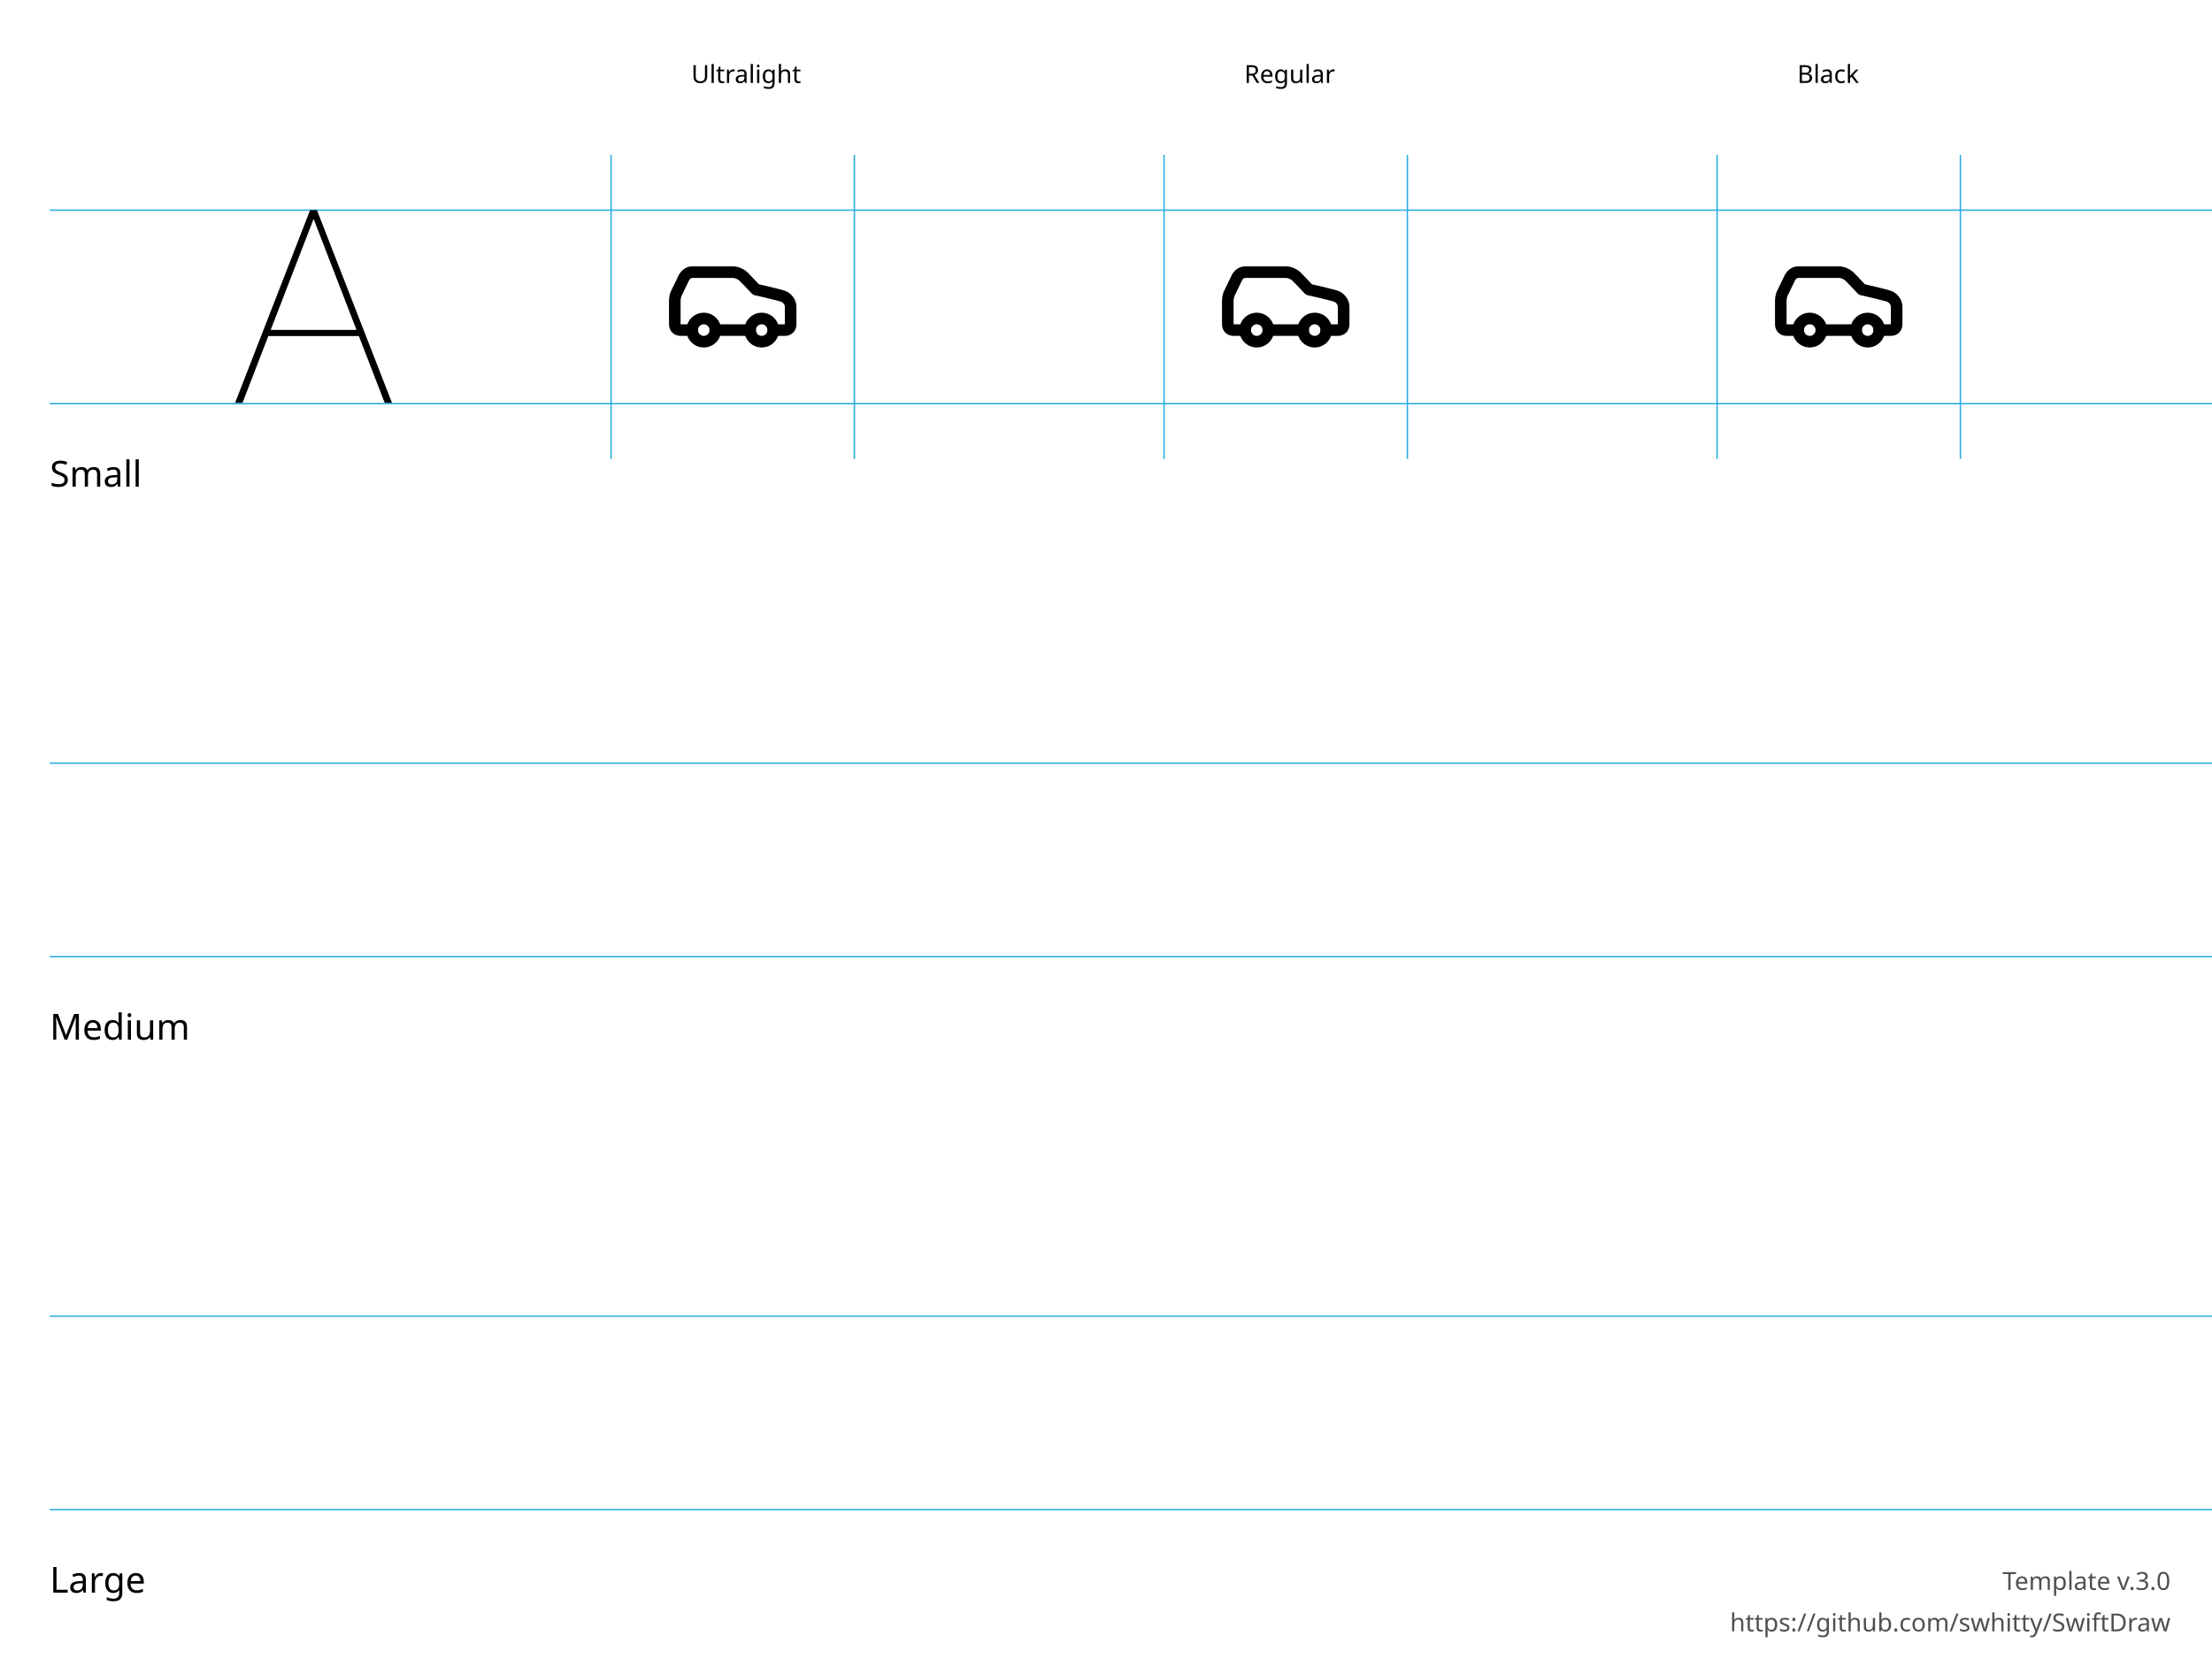
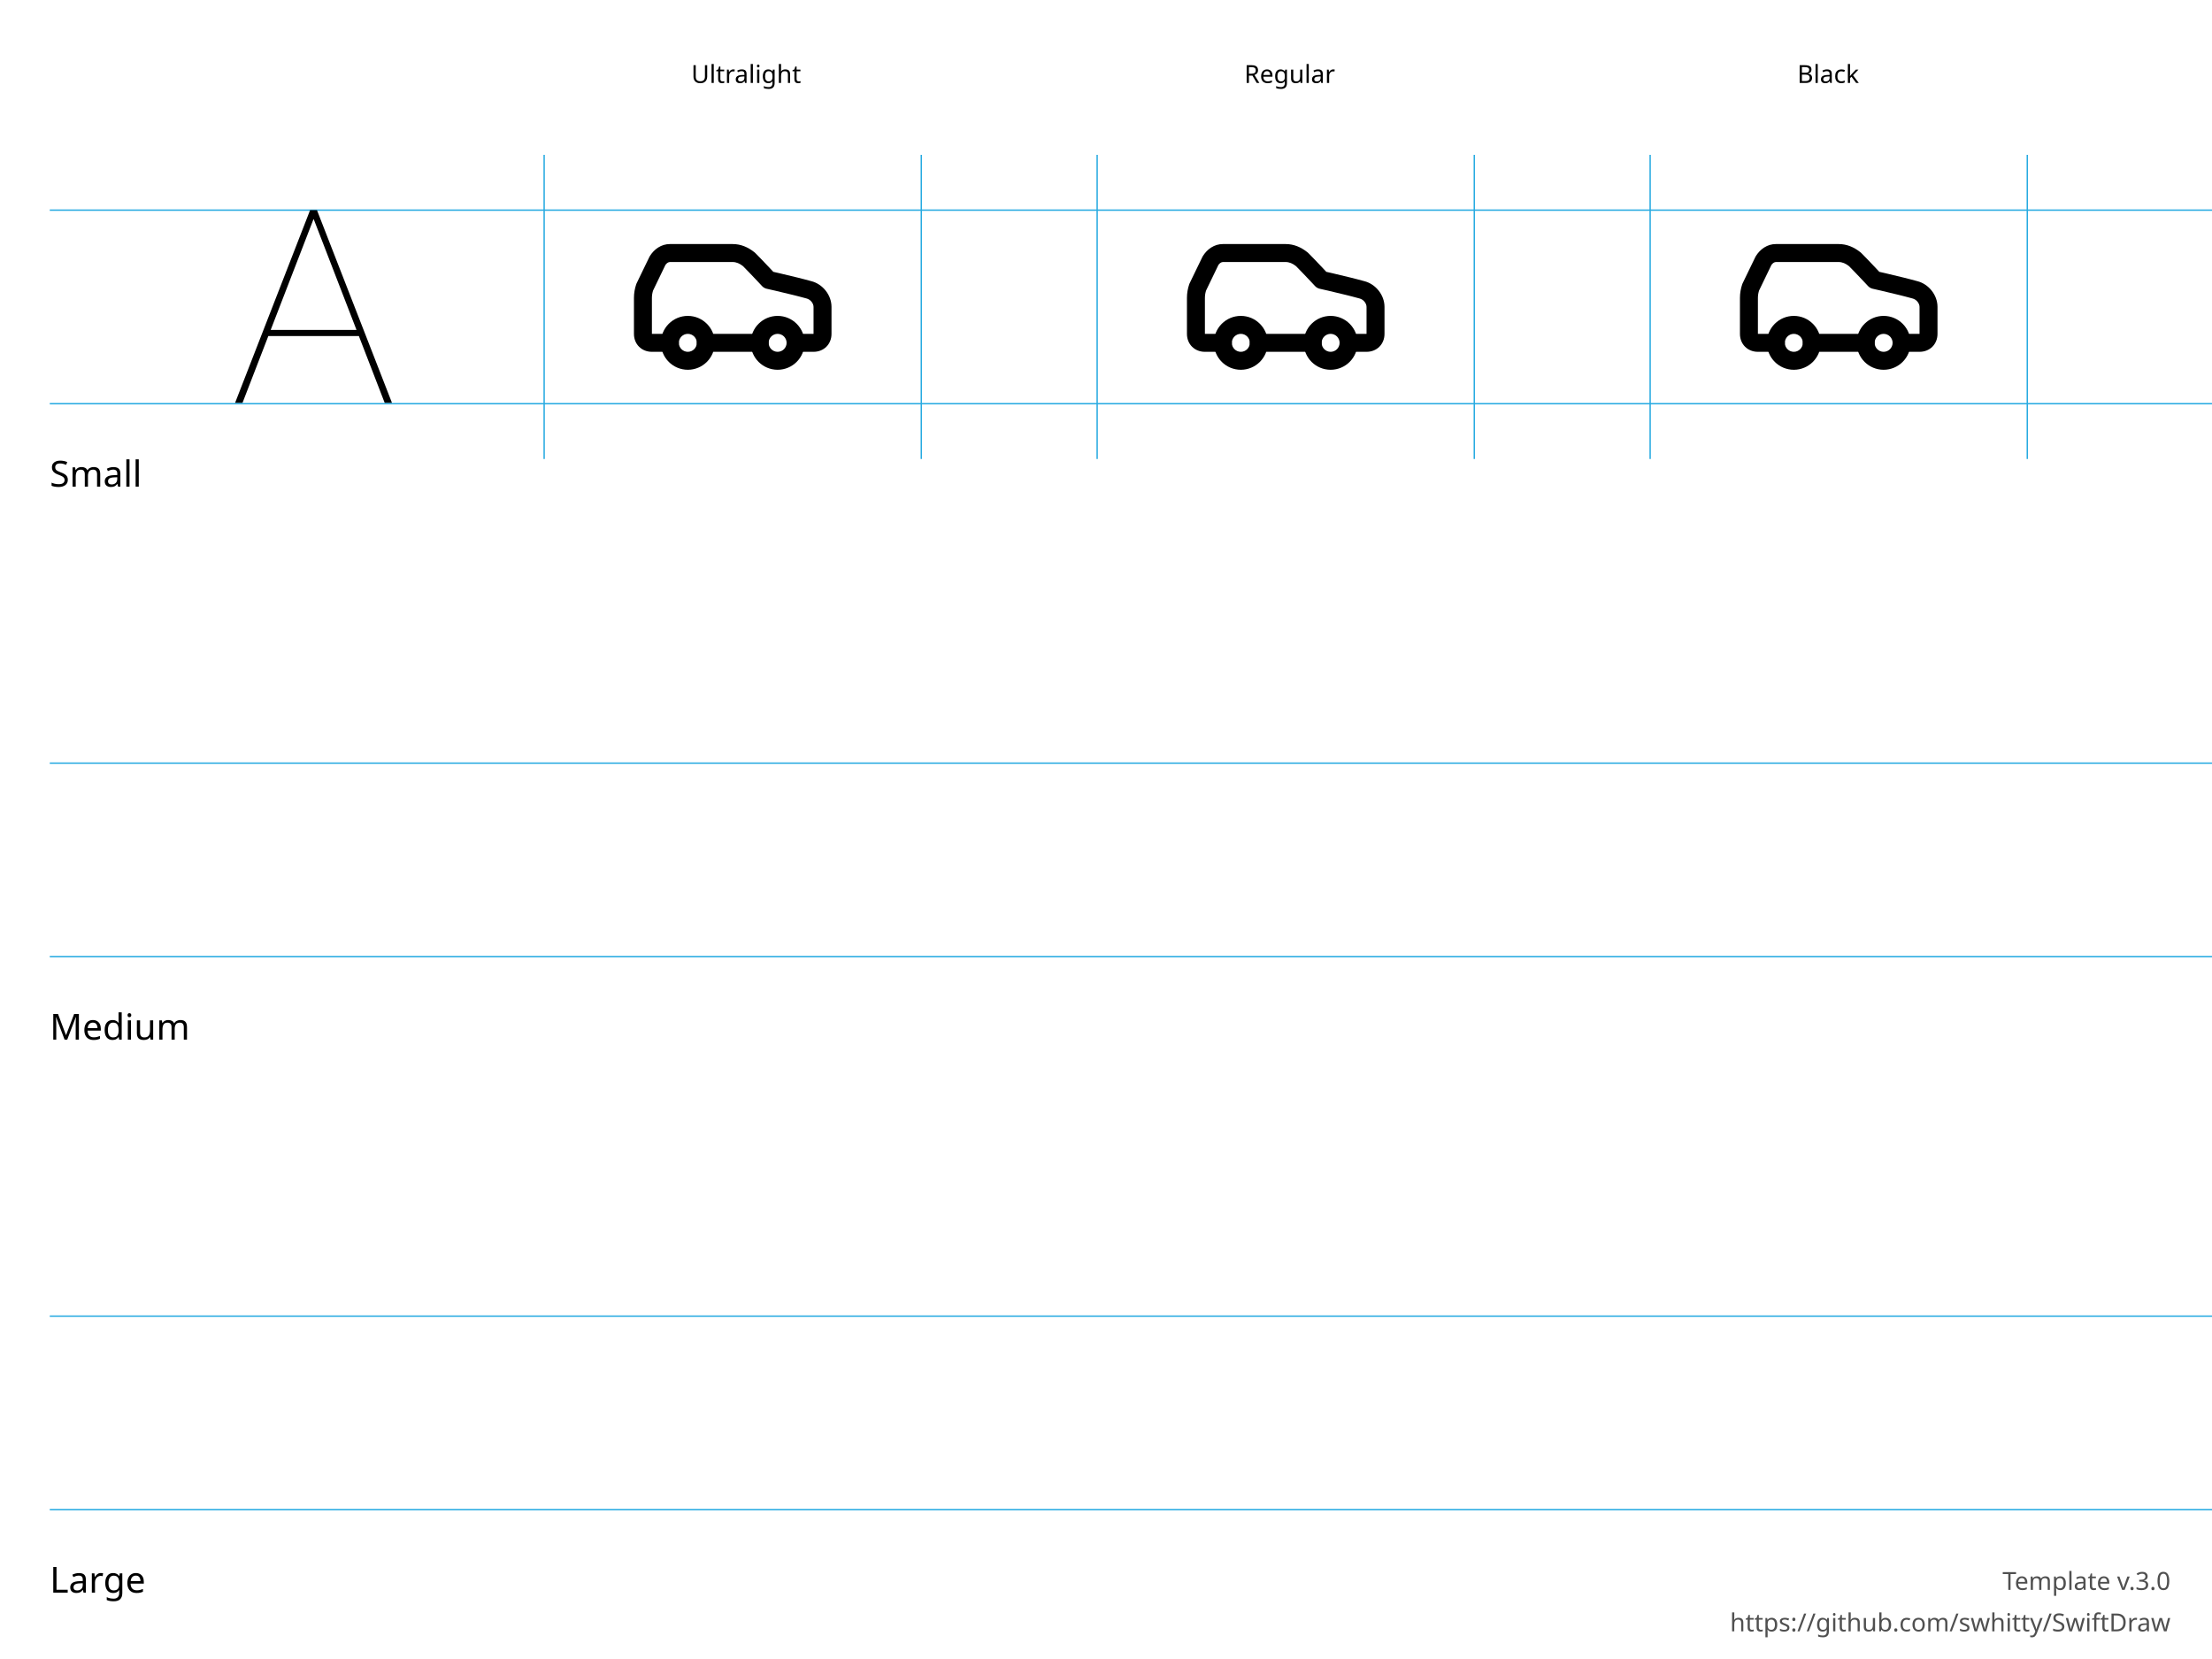
<svg xmlns="http://www.w3.org/2000/svg" height="600" width="800">
  <g id="Notes" font-family="LucidaGrande, 'Lucida Grande', sans-serif" font-size="13">
    <rect fill="white" height="600.0" width="800.0" x="0.0" y="0.0" />
    <g font-size="13">
      <text x="18.0" y="176.0">Small</text>
      <text x="18.0" y="376.0">Medium</text>
      <text x="18.0" y="576.0">Large</text>
    </g>
    <g font-size="9">
      <text x="250.0" y="30.0">Ultralight</text>
      <text x="450.0" y="30.0">Regular</text>
      <text x="650.0" y="30.0">Black</text>
      <text id="template-version" fill="#505050" text-anchor="end" x="785.0" y="575.0">Template v.3.0</text>
      <a href="https://github.com/swhitty/SwiftDraw">
        <text fill="#505050" text-anchor="end" x="785.0" y="590.0">https://github.com/swhitty/SwiftDraw</text>
      </a>
    </g>
  </g>
  <g id="Guides" stroke="rgb(39, 170, 225)" stroke-width="0.5">
    <path id="Capline-S" d="M18,76 l800,0" />
    <path id="H-reference" d="M85,145.755 L87.685,145.755 L113.369,79.287 L114.052,79.287 L114.052,76 L112.148,76 L85,145.755 Z M95.693,121.536 L130.996,121.536 L130.263,119.313 L96.474,119.313 L95.693,121.536 Z M139.15,145.755 L141.787,145.755 L114.638,76 L113.466,76 L113.466,79.287 L139.15,145.755 Z" stroke="none" transform="translate(0,0)" />
    <path id="Baseline-S" d="M18,146 l800,0" />
-     <path id="left-margin-Ultralight-S" d="M221,56 l0,110" />
-     <path id="right-margin-Ultralight-S" d="M309,56 l0,110" />
-     <path id="left-margin-Regular-S" d="M421,56 l0,110" />
-     <path id="right-margin-Regular-S" d="M509,56 l0,110" />
-     <path id="left-margin-Black-S" d="M621,56 l0,110" />
-     <path id="right-margin-Black-S" d="M709,56 l0,110" />
+     <path id="left-margin-Ultralight-S" d="M196.800,56 l0,110" />
+     <path id="right-margin-Ultralight-S" d="M333.200,56 l0,110" />
+     <path id="left-margin-Regular-S" d="M396.800,56 l0,110" />
+     <path id="right-margin-Regular-S" d="M533.200,56 l0,110" />
+     <path id="left-margin-Black-S" d="M596.800,56 l0,110" />
+     <path id="right-margin-Black-S" d="M733.200,56 l0,110" />
    <path id="Capline-M" d="M18,276 l800,0" />
    <path id="Baseline-M" d="M18,346 l800,0" />
    <path id="Capline-L" d="M18,476 l800,0" />
    <path id="Baseline-L" d="M18,546 l800,0" />
  </g>
  <g id="Symbols">
-     <g id="Ultralight-S" transform="translate(0,0)">
+     <g id="Ultralight-S" transform="matrix(1.55,0,0,1.55,-145.750,-61.050)">
      <path d="M279.667,121.476 L283.857,121.476 C286.271,121.476 288.048,119.7 288.048,117.286 L288.048,111 C288.048,108.196 285.973,105.65 283.318,104.986 C282.838,104.852 282.255,104.697 281.626,104.533 C281.188,104.42 280.73,104.303 280.253,104.184 C278.848,103.833 277.345,103.474 275.842,103.126 C275.317,103.004 274.828,102.893 274.39,102.794 C273.938,102.692 273.938,102.692 273.835,102.669 L274.916,103.289 C274.729,103.087 274.401,102.735 273.977,102.284 C273.27,101.532 272.556,100.78 271.879,100.076 C271.791,99.985 271.791,99.985 271.703,99.893 C271.167,99.338 270.68,98.841 270.253,98.414 L270.08,98.259 C268.551,97.036 266.865,96.333 265,96.333 L250.333,96.333 C248.352,96.333 246.644,97.502 245.603,99.236 L242.58,105.48 L242.485,105.711 C242.132,106.739 241.952,107.818 241.952,108.905 L241.952,117.286 C241.952,119.7 243.729,121.476 246.143,121.476 L250.333,121.476 C251.491,121.476 252.429,120.538 252.429,119.381 C252.429,118.224 251.491,117.286 250.333,117.286 L246.143,117.286 C246.043,117.286 246.143,117.386 246.143,117.286 L246.143,108.905 C246.143,108.28 246.246,107.661 246.449,107.07 L244.467,106.39 L246.354,107.301 L249.287,101.225 C249.537,100.825 249.977,100.524 250.333,100.524 L265,100.524 C265.817,100.524 266.623,100.86 267.463,101.531 L268.771,99.895 L267.29,101.377 C267.698,101.785 268.168,102.265 268.688,102.803 C268.774,102.893 268.774,102.893 268.86,102.982 C269.524,103.672 270.227,104.413 270.923,105.154 C271.341,105.598 271.663,105.944 271.846,106.14 C272.135,106.451 272.512,106.667 272.926,106.76 C273.319,106.847 274.009,107.003 274.897,107.209 C276.378,107.551 277.858,107.905 279.237,108.25 C279.702,108.366 280.149,108.479 280.574,108.59 C281.181,108.747 281.742,108.897 282.249,109.038 C283.125,109.258 283.857,110.156 283.857,111 L283.857,117.286 C283.857,117.386 283.957,117.286 283.857,117.286 L279.667,117.286 C278.51,117.286 277.571,118.224 277.571,119.381 C277.571,120.538 278.51,121.476 279.667,121.476 Z" />
      <path d="M252.429,119.381 C252.429,118.224 253.367,117.286 254.524,117.286 C255.681,117.286 256.619,118.224 256.619,119.381 C256.619,120.538 255.681,121.476 254.524,121.476 C253.367,121.476 252.429,120.538 252.429,119.381 Z M248.238,119.381 C248.238,122.852 251.052,125.667 254.524,125.667 C257.995,125.667 260.81,122.852 260.81,119.381 C260.81,115.909 257.995,113.095 254.524,113.095 C251.052,113.095 248.238,115.909 248.238,119.381 Z" />
      <path d="M258.714,121.476 L271.286,121.476 C272.443,121.476 273.381,120.538 273.381,119.381 C273.381,118.224 272.443,117.286 271.286,117.286 L258.714,117.286 C257.557,117.286 256.619,118.224 256.619,119.381 C256.619,120.538 257.557,121.476 258.714,121.476 Z" />
      <path d="M273.381,119.381 C273.381,118.224 274.319,117.286 275.476,117.286 C276.633,117.286 277.571,118.224 277.571,119.381 C277.571,120.538 276.633,121.476 275.476,121.476 C274.319,121.476 273.381,120.538 273.381,119.381 Z M269.19,119.381 C269.19,122.852 272.005,125.667 275.476,125.667 C278.948,125.667 281.762,122.852 281.762,119.381 C281.762,115.909 278.948,113.095 275.476,113.095 C272.005,113.095 269.19,115.909 269.19,119.381 Z" />
    </g>
-     <g id="Regular-S" transform="translate(0,0)">
+     <g id="Regular-S" transform="matrix(1.55,0,0,1.55,-255.750,-61.050)">
      <path d="M479.667,121.476 L483.857,121.476 C486.271,121.476 488.048,119.7 488.048,117.286 L488.048,111 C488.048,108.196 485.973,105.65 483.318,104.986 C482.838,104.852 482.255,104.697 481.626,104.533 C481.188,104.42 480.73,104.303 480.253,104.184 C478.848,103.833 477.345,103.474 475.842,103.126 C475.317,103.004 474.828,102.893 474.39,102.794 C473.938,102.692 473.938,102.692 473.835,102.669 L474.916,103.289 C474.729,103.087 474.401,102.735 473.977,102.284 C473.27,101.532 472.556,100.78 471.879,100.076 C471.791,99.985 471.791,99.985 471.703,99.893 C471.167,99.338 470.68,98.841 470.253,98.414 L470.08,98.259 C468.551,97.036 466.865,96.333 465,96.333 L450.333,96.333 C448.352,96.333 446.644,97.502 445.603,99.236 L442.58,105.48 L442.485,105.711 C442.132,106.739 441.952,107.818 441.952,108.905 L441.952,117.286 C441.952,119.7 443.729,121.476 446.143,121.476 L450.333,121.476 C451.491,121.476 452.429,120.538 452.429,119.381 C452.429,118.224 451.491,117.286 450.333,117.286 L446.143,117.286 C446.043,117.286 446.143,117.386 446.143,117.286 L446.143,108.905 C446.143,108.28 446.246,107.661 446.449,107.07 L444.467,106.39 L446.354,107.301 L449.287,101.225 C449.537,100.825 449.977,100.524 450.333,100.524 L465,100.524 C465.817,100.524 466.623,100.86 467.463,101.531 L468.771,99.895 L467.29,101.377 C467.698,101.785 468.168,102.265 468.688,102.803 C468.774,102.893 468.774,102.893 468.86,102.982 C469.524,103.672 470.227,104.413 470.923,105.154 C471.341,105.598 471.663,105.944 471.846,106.14 C472.135,106.451 472.512,106.667 472.926,106.76 C473.319,106.847 474.009,107.003 474.897,107.209 C476.378,107.551 477.858,107.905 479.237,108.25 C479.702,108.366 480.149,108.479 480.574,108.59 C481.181,108.747 481.742,108.897 482.249,109.038 C483.125,109.258 483.857,110.156 483.857,111 L483.857,117.286 C483.857,117.386 483.957,117.286 483.857,117.286 L479.667,117.286 C478.51,117.286 477.571,118.224 477.571,119.381 C477.571,120.538 478.51,121.476 479.667,121.476 Z" />
      <path d="M452.429,119.381 C452.429,118.224 453.367,117.286 454.524,117.286 C455.681,117.286 456.619,118.224 456.619,119.381 C456.619,120.538 455.681,121.476 454.524,121.476 C453.367,121.476 452.429,120.538 452.429,119.381 Z M448.238,119.381 C448.238,122.852 451.052,125.667 454.524,125.667 C457.995,125.667 460.81,122.852 460.81,119.381 C460.81,115.909 457.995,113.095 454.524,113.095 C451.052,113.095 448.238,115.909 448.238,119.381 Z" />
      <path d="M458.714,121.476 L471.286,121.476 C472.443,121.476 473.381,120.538 473.381,119.381 C473.381,118.224 472.443,117.286 471.286,117.286 L458.714,117.286 C457.557,117.286 456.619,118.224 456.619,119.381 C456.619,120.538 457.557,121.476 458.714,121.476 Z" />
      <path d="M473.381,119.381 C473.381,118.224 474.319,117.286 475.476,117.286 C476.633,117.286 477.571,118.224 477.571,119.381 C477.571,120.538 476.633,121.476 475.476,121.476 C474.319,121.476 473.381,120.538 473.381,119.381 Z M469.19,119.381 C469.19,122.852 472.005,125.667 475.476,125.667 C478.948,125.667 481.762,122.852 481.762,119.381 C481.762,115.909 478.948,113.095 475.476,113.095 C472.005,113.095 469.19,115.909 469.19,119.381 Z" />
    </g>
-     <g id="Black-S" transform="translate(0,0)">
+     <g id="Black-S" transform="matrix(1.55,0,0,1.55,-365.750,-61.050)">
      <path d="M679.667,121.476 L683.857,121.476 C686.271,121.476 688.048,119.7 688.048,117.286 L688.048,111 C688.048,108.196 685.973,105.65 683.318,104.986 C682.838,104.852 682.255,104.697 681.626,104.533 C681.188,104.42 680.73,104.303 680.253,104.184 C678.848,103.833 677.345,103.474 675.842,103.126 C675.317,103.004 674.828,102.893 674.39,102.794 C673.938,102.692 673.938,102.692 673.835,102.669 L674.916,103.289 C674.729,103.087 674.401,102.735 673.977,102.284 C673.27,101.532 672.556,100.78 671.879,100.076 C671.791,99.985 671.791,99.985 671.703,99.893 C671.167,99.338 670.68,98.841 670.253,98.414 L670.08,98.259 C668.551,97.036 666.865,96.333 665,96.333 L650.333,96.333 C648.352,96.333 646.644,97.502 645.603,99.236 L642.58,105.48 L642.485,105.711 C642.132,106.739 641.952,107.818 641.952,108.905 L641.952,117.286 C641.952,119.7 643.729,121.476 646.143,121.476 L650.333,121.476 C651.49,121.476 652.429,120.538 652.429,119.381 C652.429,118.224 651.49,117.286 650.333,117.286 L646.143,117.286 C646.043,117.286 646.143,117.386 646.143,117.286 L646.143,108.905 C646.143,108.28 646.246,107.661 646.449,107.07 L644.467,106.39 L646.354,107.301 L649.287,101.225 C649.537,100.825 649.977,100.524 650.333,100.524 L665,100.524 C665.817,100.524 666.623,100.86 667.463,101.531 L668.771,99.895 L667.29,101.377 C667.698,101.785 668.168,102.265 668.688,102.803 C668.774,102.893 668.774,102.893 668.86,102.982 C669.524,103.672 670.227,104.413 670.923,105.154 C671.341,105.598 671.663,105.944 671.846,106.14 C672.135,106.451 672.512,106.667 672.926,106.76 C673.319,106.847 674.009,107.003 674.897,107.209 C676.378,107.551 677.858,107.905 679.237,108.25 C679.702,108.366 680.149,108.479 680.574,108.59 C681.181,108.747 681.742,108.897 682.249,109.038 C683.125,109.258 683.857,110.156 683.857,111 L683.857,117.286 C683.857,117.386 683.957,117.286 683.857,117.286 L679.667,117.286 C678.509,117.286 677.571,118.224 677.571,119.381 C677.571,120.538 678.509,121.476 679.667,121.476 Z" />
      <path d="M652.429,119.381 C652.429,118.224 653.367,117.286 654.524,117.286 C655.681,117.286 656.619,118.224 656.619,119.381 C656.619,120.538 655.681,121.476 654.524,121.476 C653.367,121.476 652.429,120.538 652.429,119.381 Z M648.238,119.381 C648.238,122.852 651.052,125.667 654.524,125.667 C657.995,125.667 660.81,122.852 660.81,119.381 C660.81,115.909 657.995,113.095 654.524,113.095 C651.052,113.095 648.238,115.909 648.238,119.381 Z" />
      <path d="M658.714,121.476 L671.286,121.476 C672.443,121.476 673.381,120.538 673.381,119.381 C673.381,118.224 672.443,117.286 671.286,117.286 L658.714,117.286 C657.557,117.286 656.619,118.224 656.619,119.381 C656.619,120.538 657.557,121.476 658.714,121.476 Z" />
      <path d="M673.381,119.381 C673.381,118.224 674.319,117.286 675.476,117.286 C676.633,117.286 677.571,118.224 677.571,119.381 C677.571,120.538 676.633,121.476 675.476,121.476 C674.319,121.476 673.381,120.538 673.381,119.381 Z M669.19,119.381 C669.19,122.852 672.005,125.667 675.476,125.667 C678.948,125.667 681.762,122.852 681.762,119.381 C681.762,115.909 678.948,113.095 675.476,113.095 C672.005,113.095 669.19,115.909 669.19,119.381 Z" />
    </g>
  </g>
</svg>
